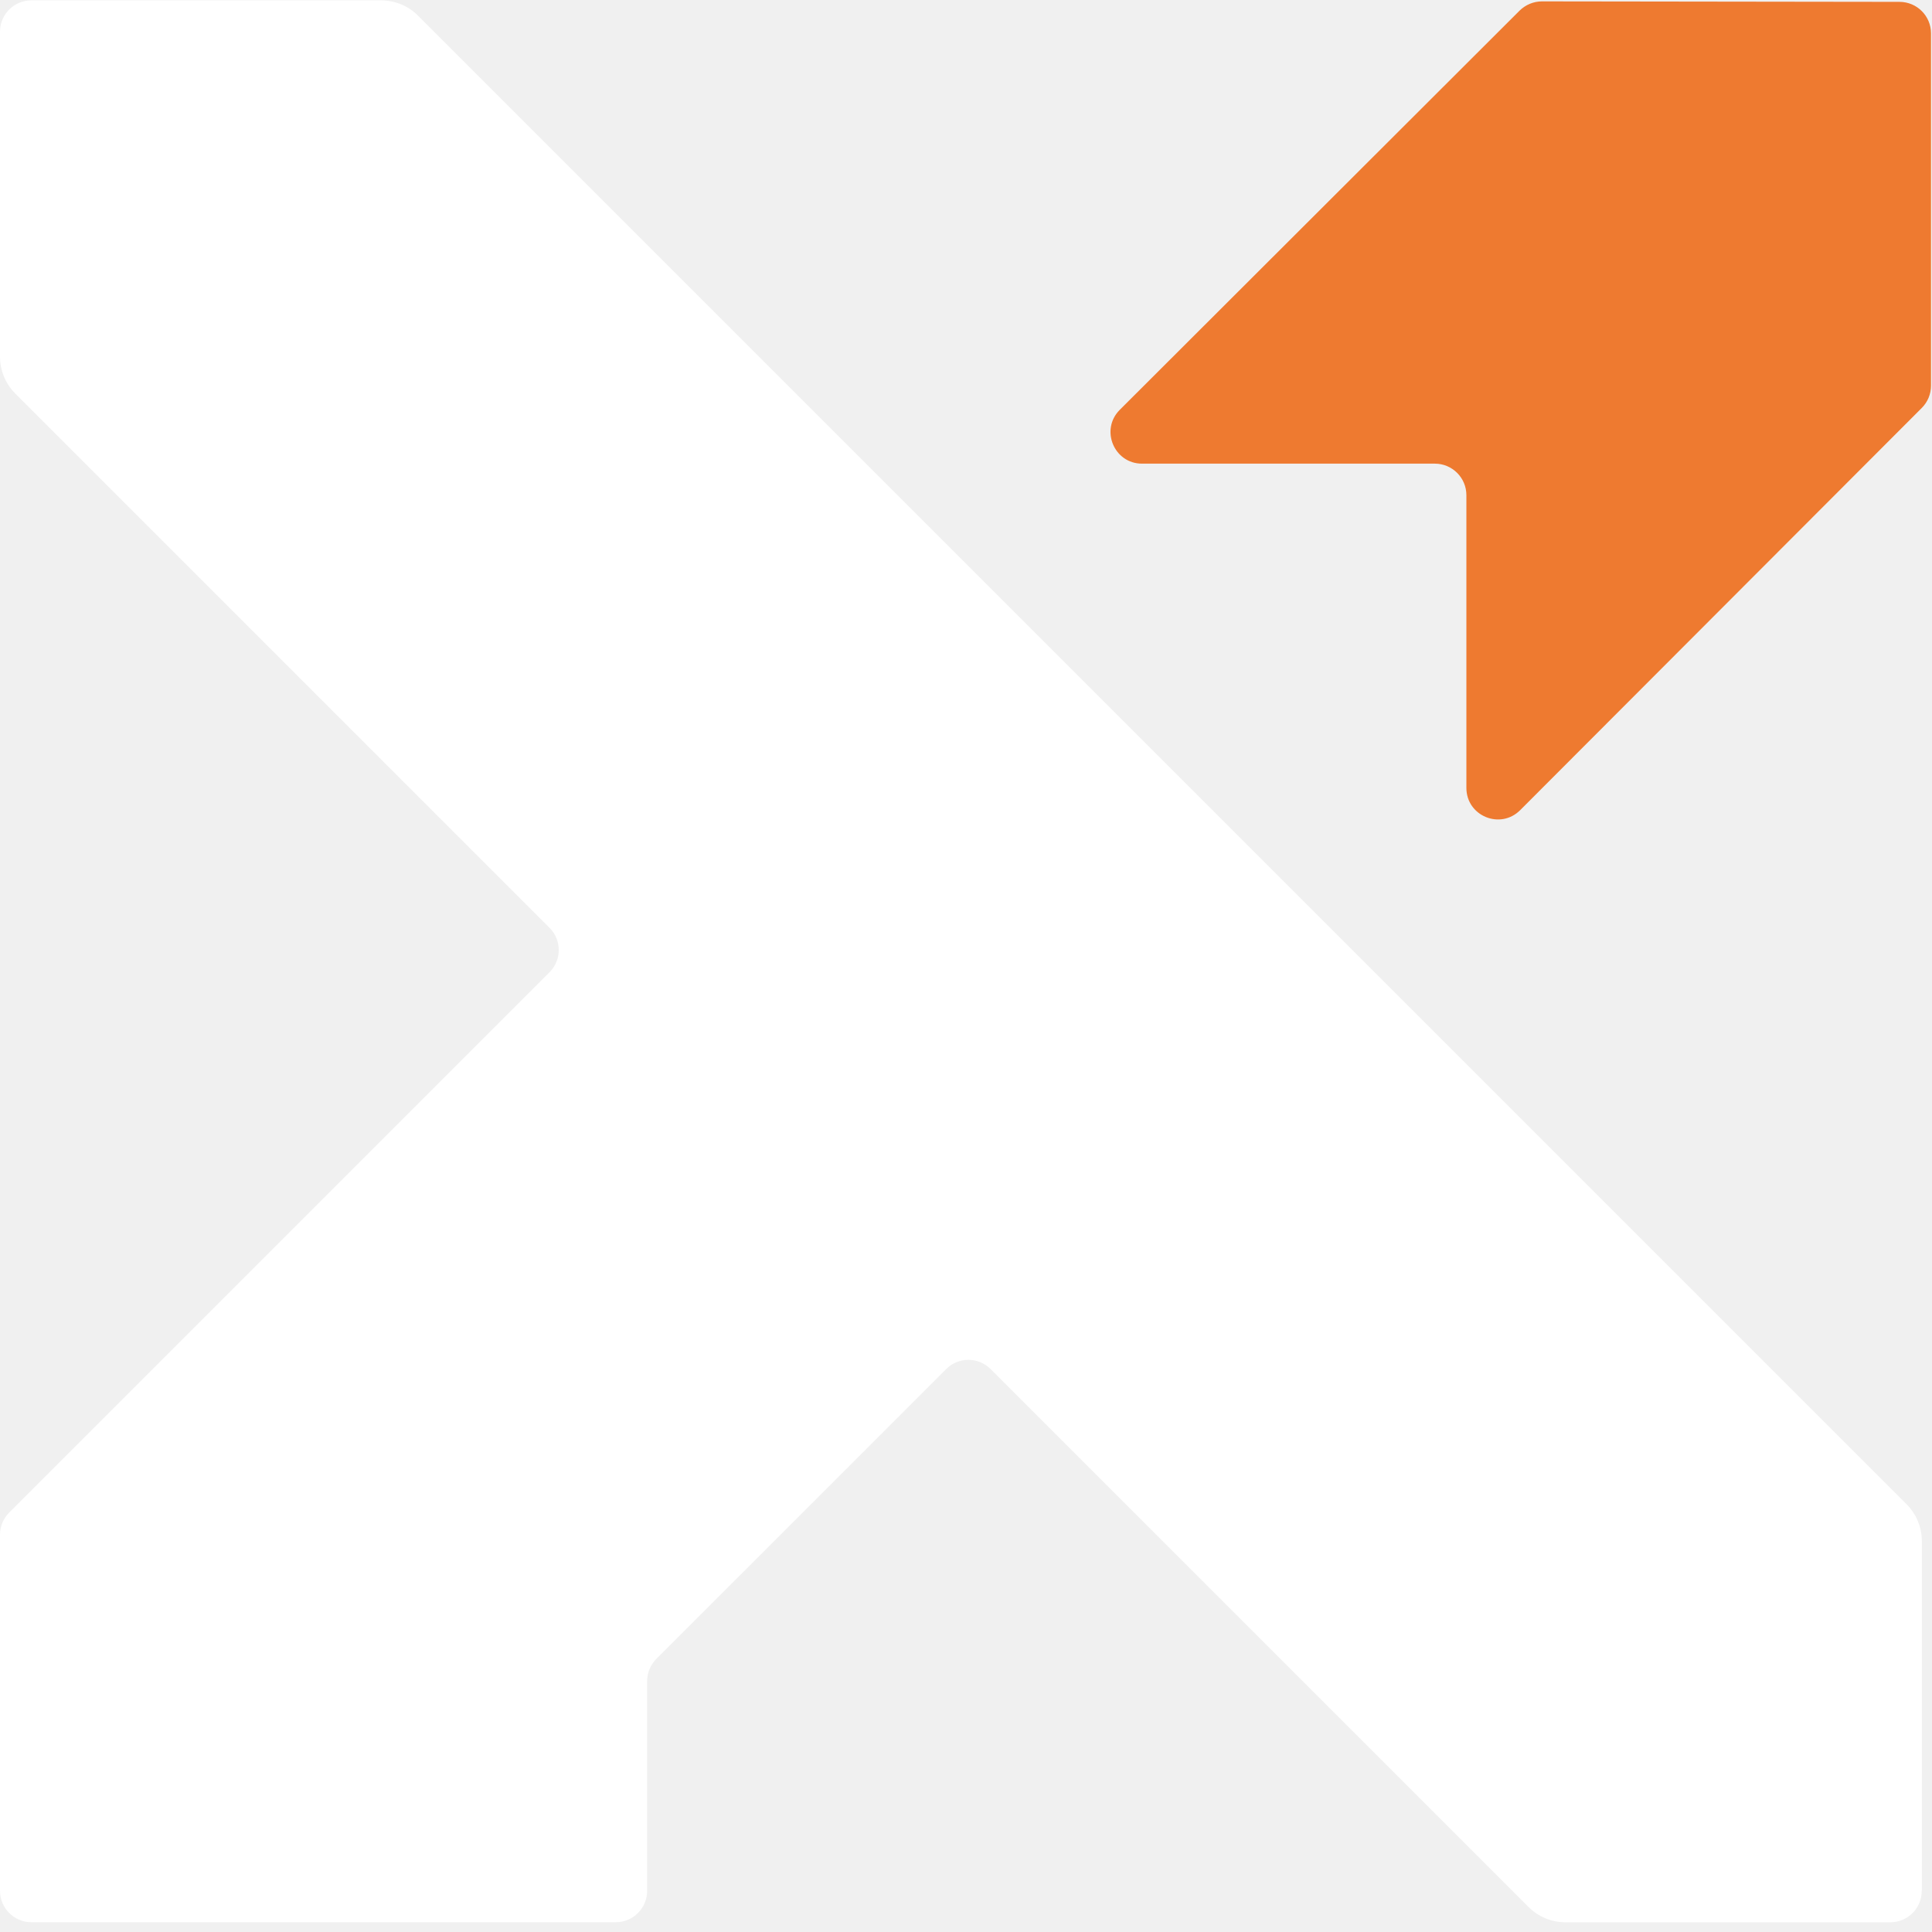
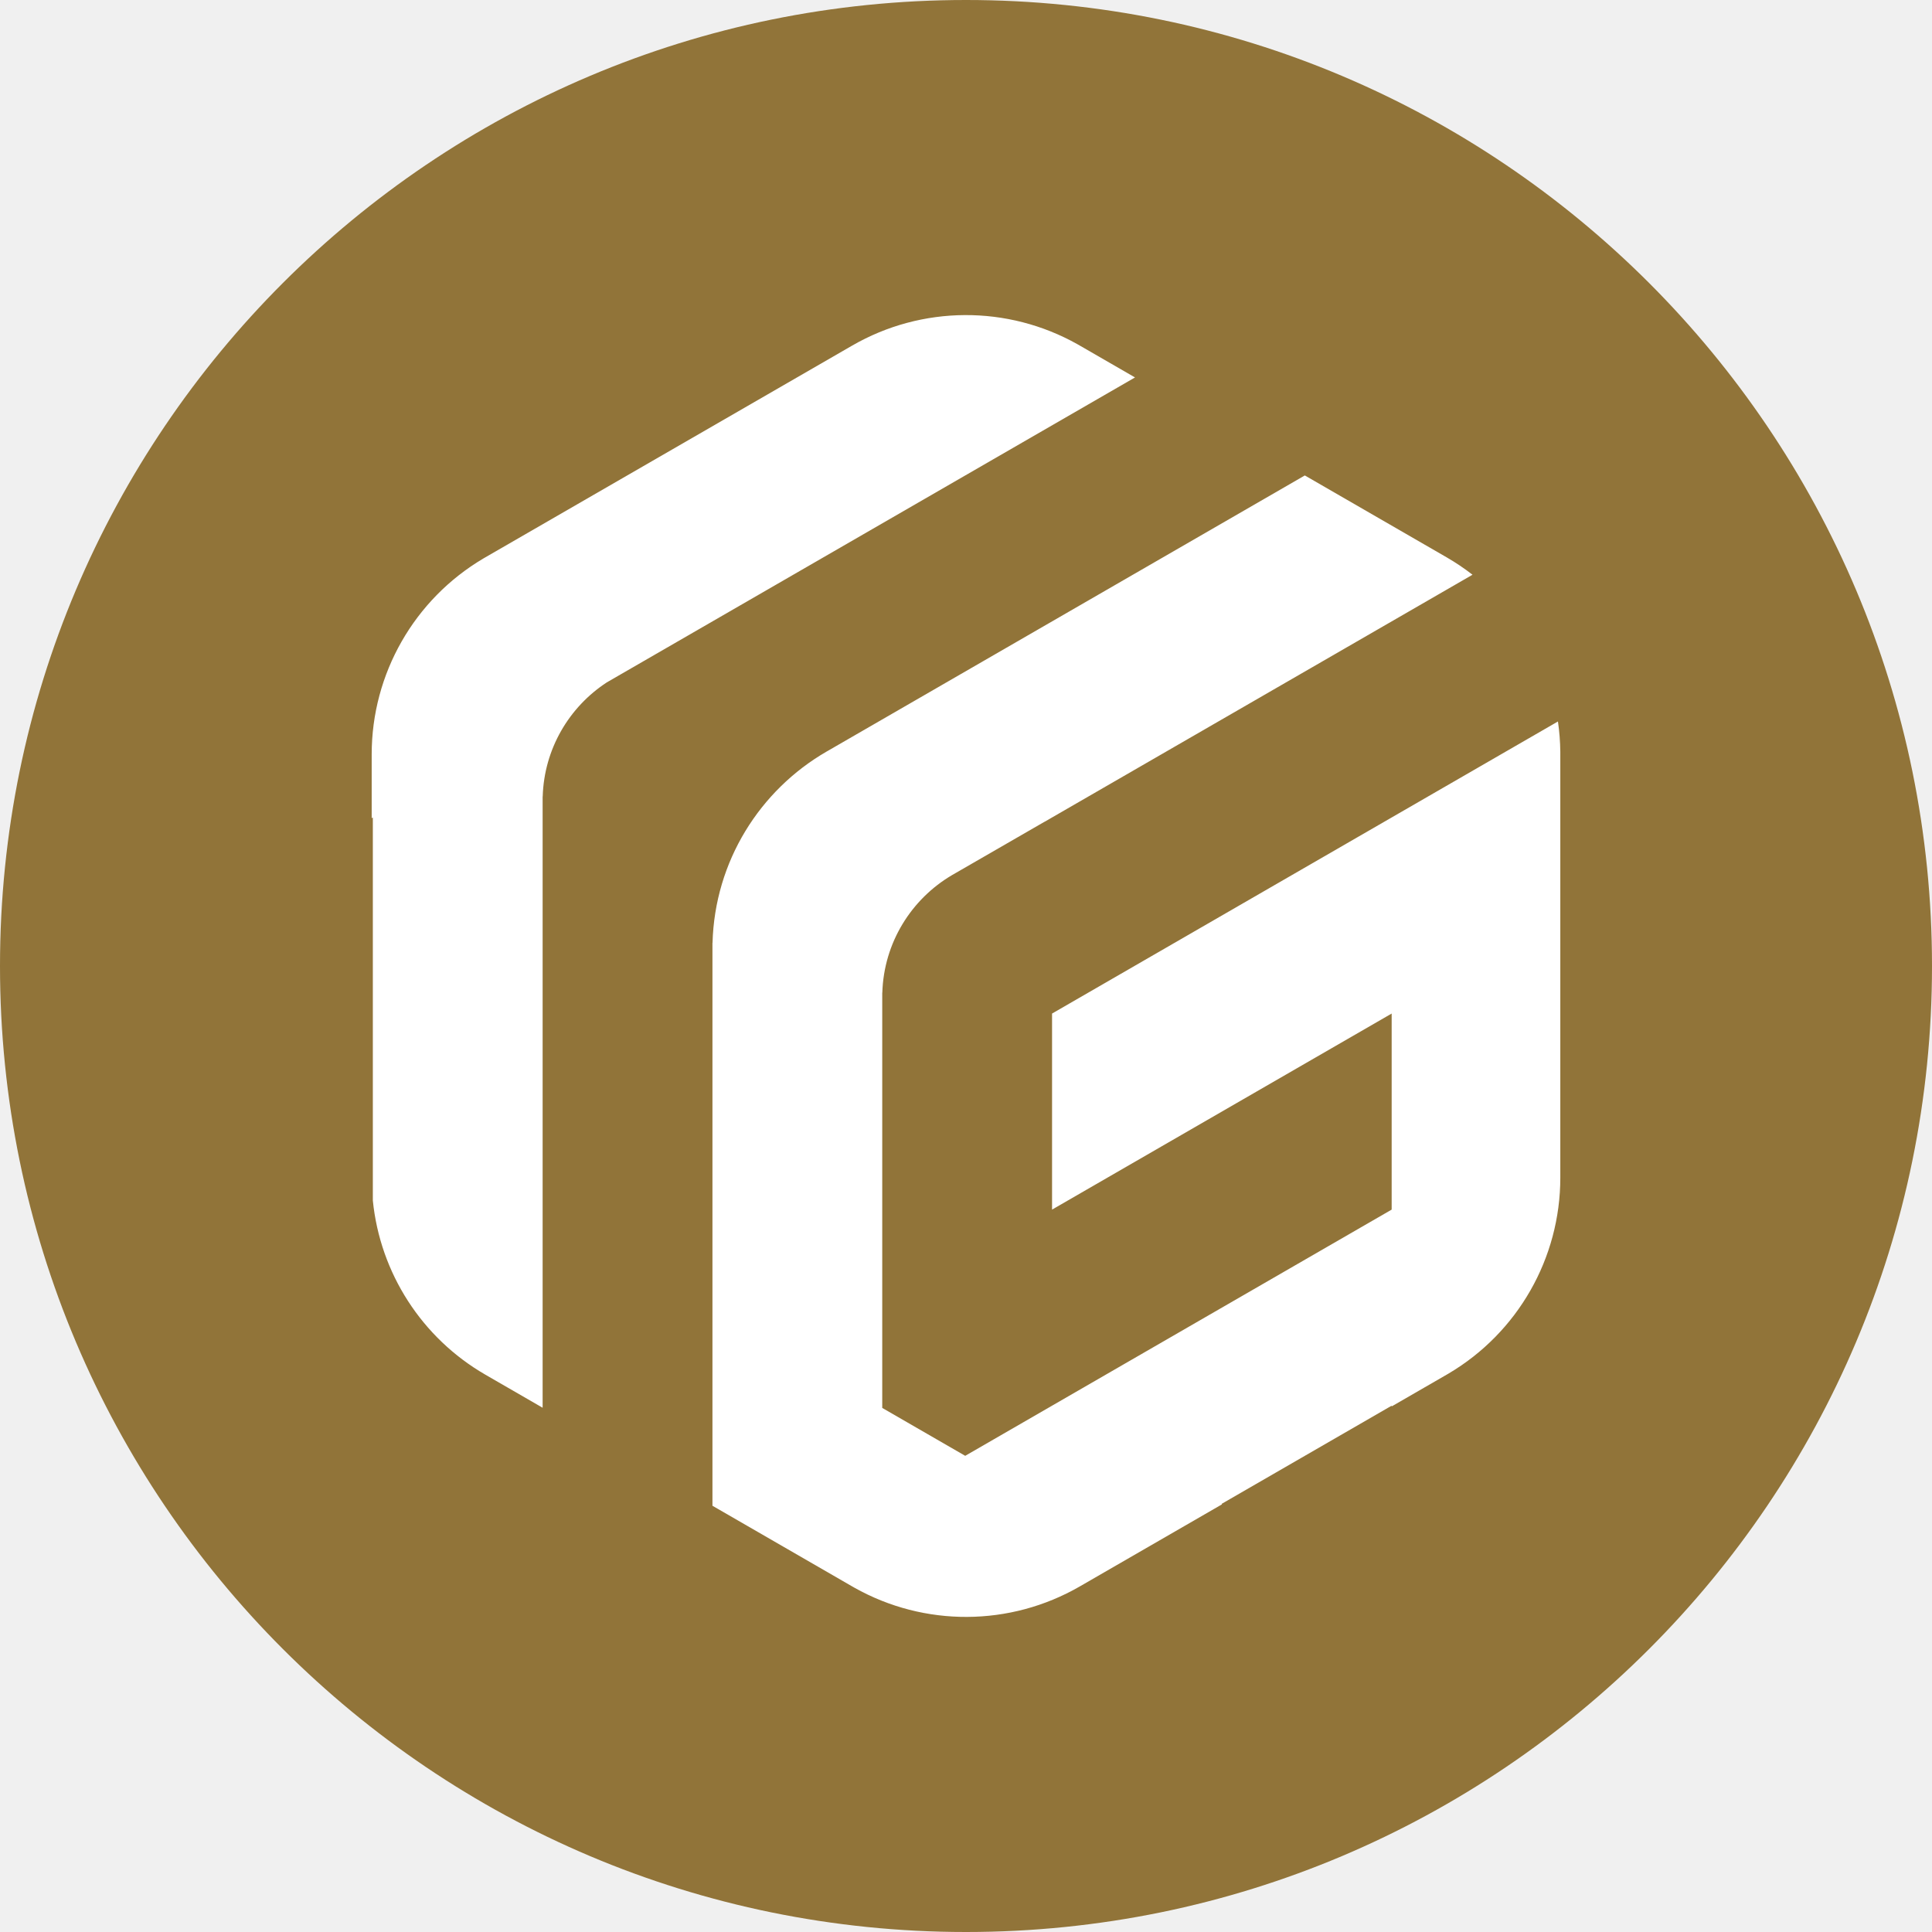
- <svg xmlns="http://www.w3.org/2000/svg" width="57" height="57" viewBox="0 0 57 57" fill="none">
-   <g clip-path="url(#clip0_10280_371492)">
-     <path d="M56.7 55.786V45.466C56.7 45.057 56.537 44.666 56.247 44.376L12.334 0.463C12.044 0.173 11.654 0.011 11.245 0.011H0.924C0.415 0.011 0 0.425 0 0.935V10.524C0 10.933 0.163 11.323 0.453 11.613L16.215 27.375C16.575 27.736 16.575 28.321 16.215 28.682L0.271 44.626C0.098 44.799 0 45.035 0 45.279V55.786C0 56.295 0.415 56.711 0.924 56.711H18.169C18.678 56.711 19.093 56.295 19.093 55.786V49.596C19.093 49.352 19.191 49.116 19.364 48.943L27.918 40.39C28.278 40.029 28.863 40.029 29.224 40.39L45.095 56.261C45.385 56.551 45.775 56.713 46.184 56.713H55.773C56.282 56.713 56.697 56.298 56.697 55.789L56.7 55.786Z" fill="white" />
-     <path d="M33.696 13.679H42.333C42.845 13.679 43.263 14.096 43.263 14.608V23.245C43.263 24.075 44.265 24.489 44.851 23.901L56.7 12.034C56.873 11.86 56.971 11.624 56.971 11.378V0.984C56.971 0.472 56.556 0.055 56.041 0.055L45.493 0.041C45.246 0.041 45.011 0.139 44.834 0.312L33.037 12.091C32.452 12.676 32.866 13.679 33.693 13.679H33.696Z" fill="#EE7A30" />
+ <svg xmlns="http://www.w3.org/2000/svg" width="96px" height="96px" viewBox="0 0 96 96" version="1.1">
+   <defs>
+     <radialGradient cx="84.028%" cy="76.097%" fx="84.028%" fy="76.097%" r="92.478%" gradientTransform="translate(0.840279,0.760968),rotate(-140.3411),scale(1,1.35363),translate(-0.840279,-0.760968)" id="radialGradient-1">
+       <stop stop-color="#917439" offset="0%" />
+       <stop stop-color="#917439" offset="54.132%" />
+       <stop stop-color="#917439" offset="100%" />
+     </radialGradient>
+     <linearGradient x1="50%" y1="0%" x2="50%" y2="100%" id="linearGradient-2">
+       <stop stop-color="#FFFFFF" offset="0%" />
+       <stop stop-color="#FFFFFF" offset="100%" />
+     </linearGradient>
+   </defs>
+   <g id="1" stroke="none" stroke-width="1" fill="none" fill-rule="evenodd">
+     <g id="geniidata" fill-rule="nonzero">
+       <circle id="bg" fill="url(#radialGradient-1)" cx="48" cy="48" r="48" />
+       <path d="M64.836,23.625 L71.877,27.69 C72.331,27.952 72.761,28.242 73.168,28.558 L51.901,40.836 L51.901,40.833 L47.309,43.482 C45.29,44.669 43.917,46.835 43.842,49.326 L43.838,49.326 L43.838,69.959 L47.961,72.339 L69.151,60.105 L69.151,50.363 L52.276,60.105 L52.276,50.363 L77.413,35.85 C77.486,36.347 77.525,36.852 77.531,37.363 L77.531,37.481 L77.531,58.519 C77.531,62.518 75.419,66.216 71.982,68.249 L71.877,68.31 L69.151,69.884 L69.151,69.848 L60.713,74.72 L60.713,74.754 L53.654,78.829 C50.19,80.828 45.931,80.848 42.451,78.889 L42.346,78.829 L35.401,74.82 L35.401,46.856 L35.405,46.856 C35.513,42.794 37.761,39.264 41.062,37.351 L41.162,37.294 L64.836,23.625 Z M42.346,17.171 C45.81,15.172 50.069,15.152 53.549,17.111 L53.654,17.171 L56.398,18.755 L30.149,33.909 C28.287,35.127 27.038,37.204 26.967,39.576 L26.963,39.576 L26.963,69.95 L24.123,68.31 C20.954,66.481 18.887,63.247 18.526,59.653 L18.526,40.62 L18.469,40.653 L18.469,37.481 C18.469,33.482 20.581,29.784 24.018,27.751 L24.123,27.69 L42.346,17.171 Z" fill="url(#linearGradient-2)" />
+     </g>
  </g>
-   <defs>
-     <clipPath id="clip0_10280_371492">
-       <rect width="57" height="57" fill="white" />
-     </clipPath>
-   </defs>
</svg>
